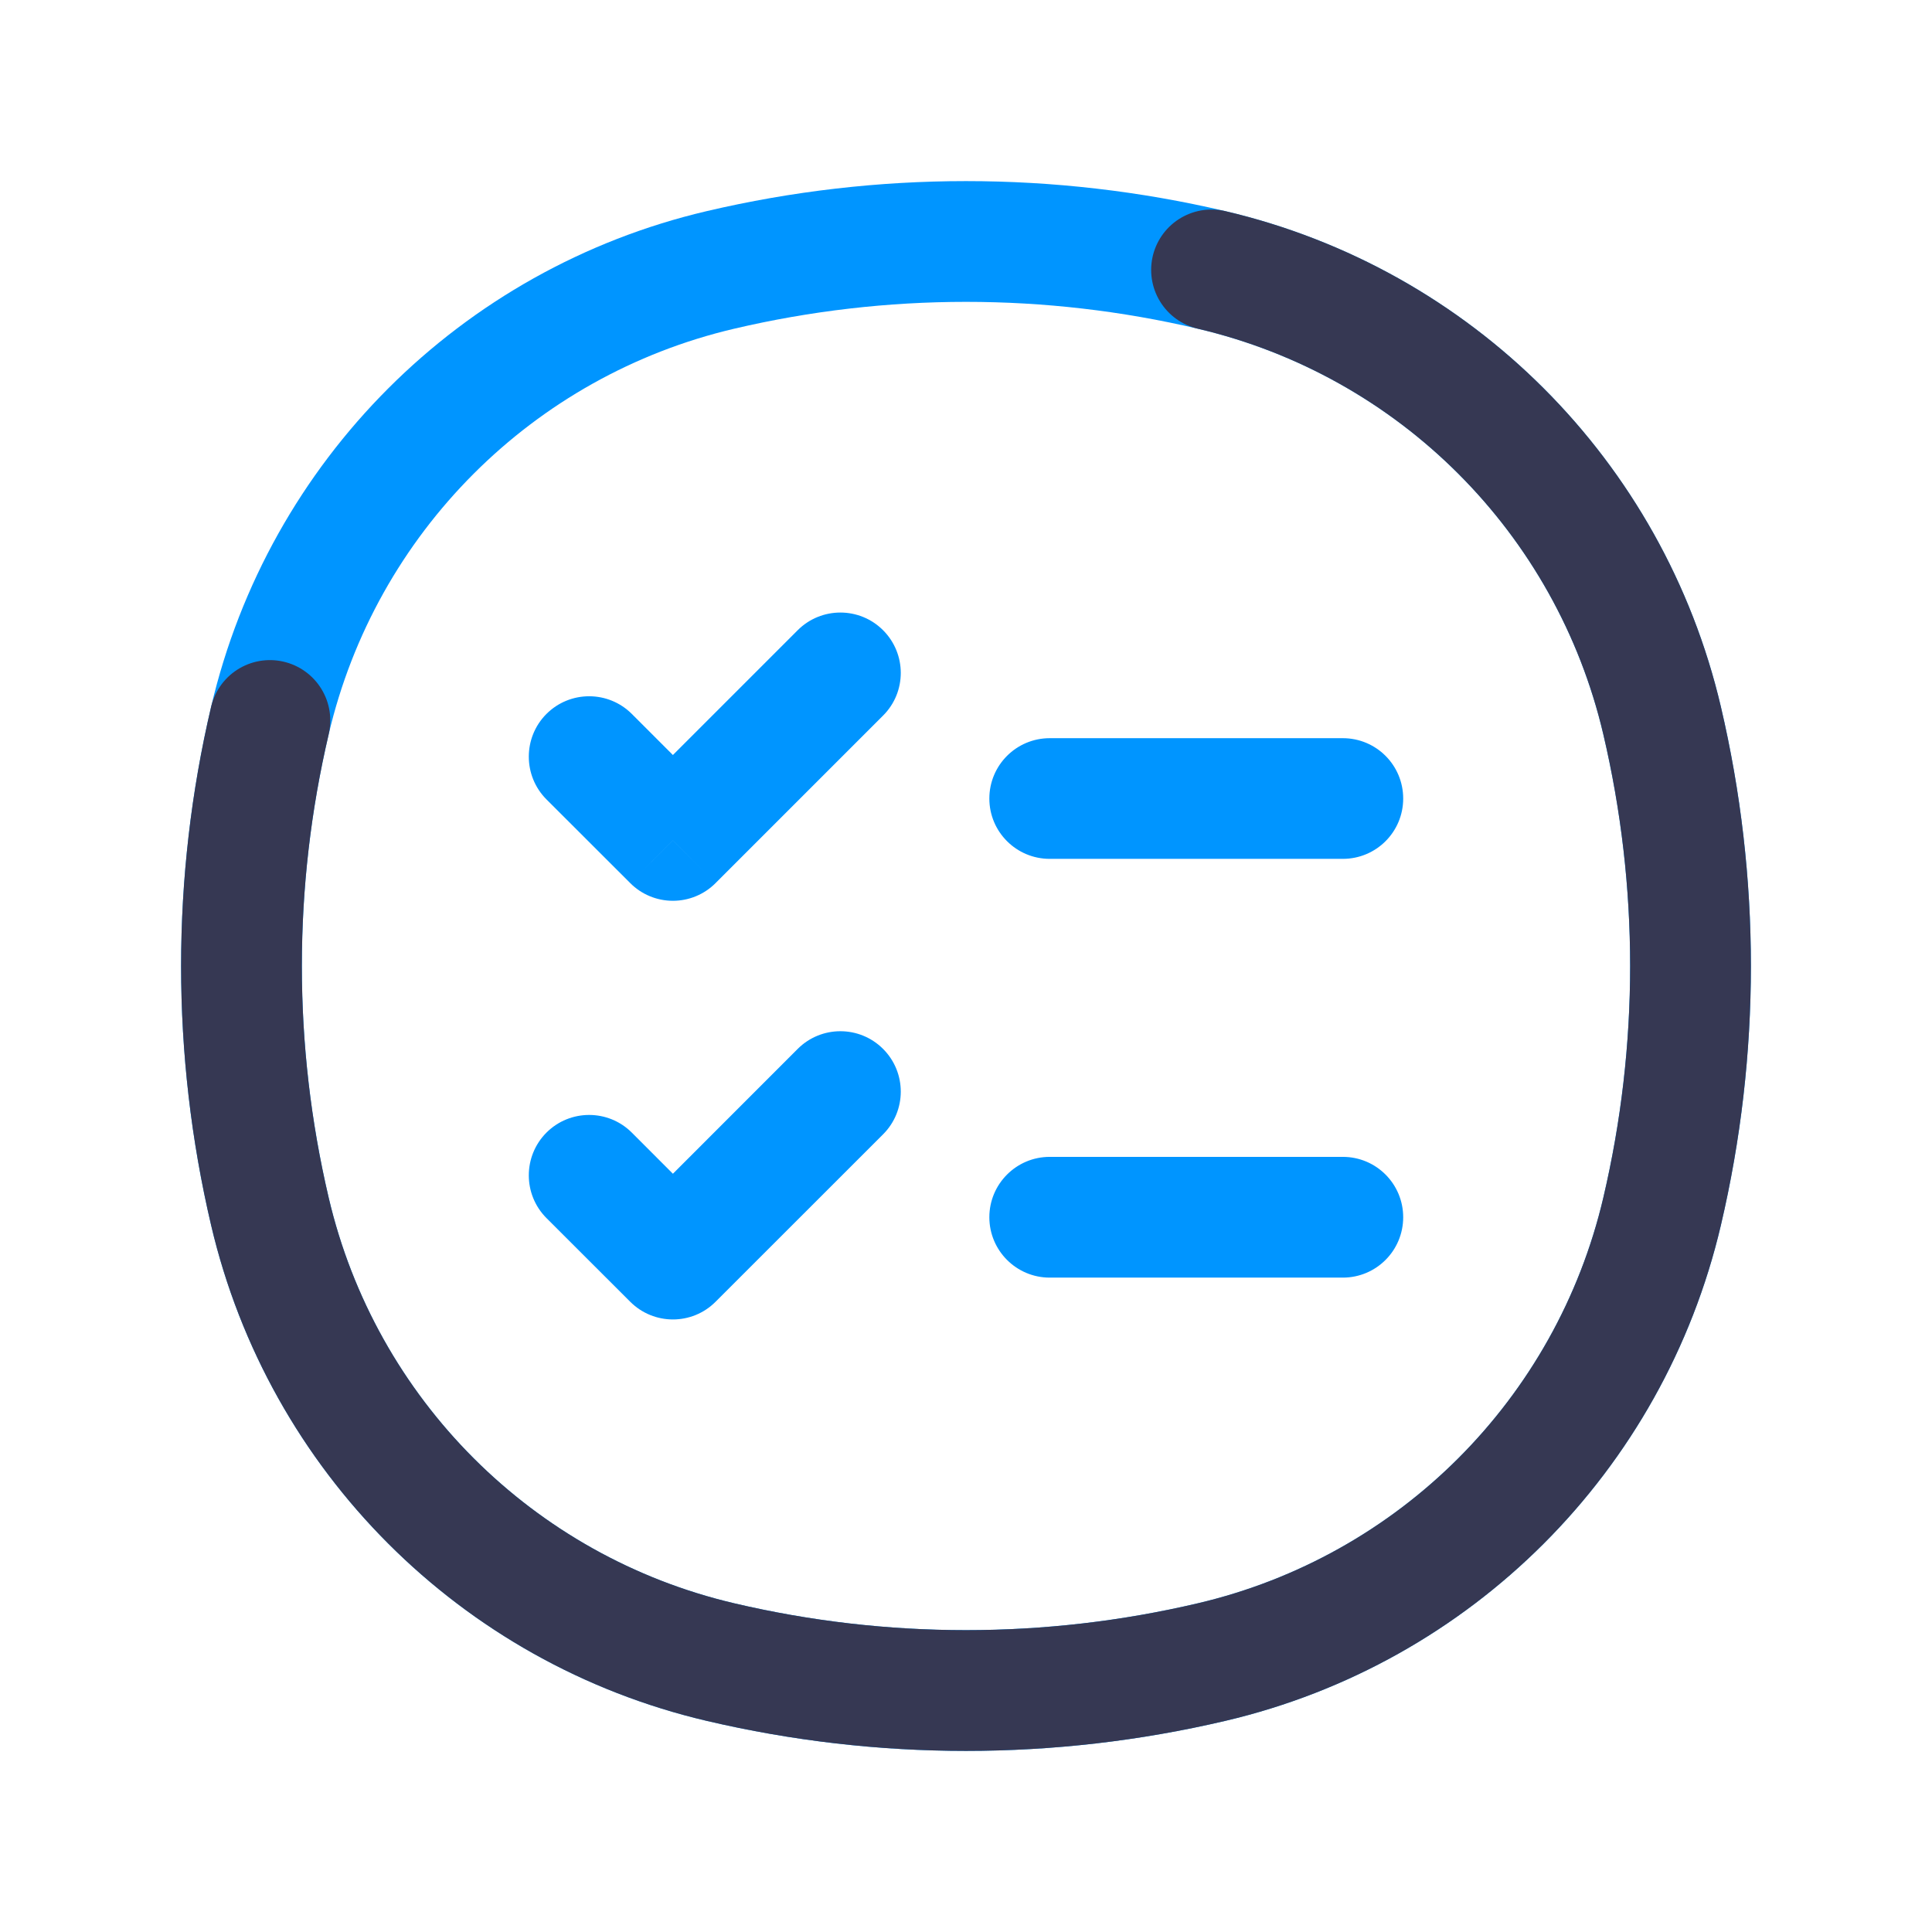
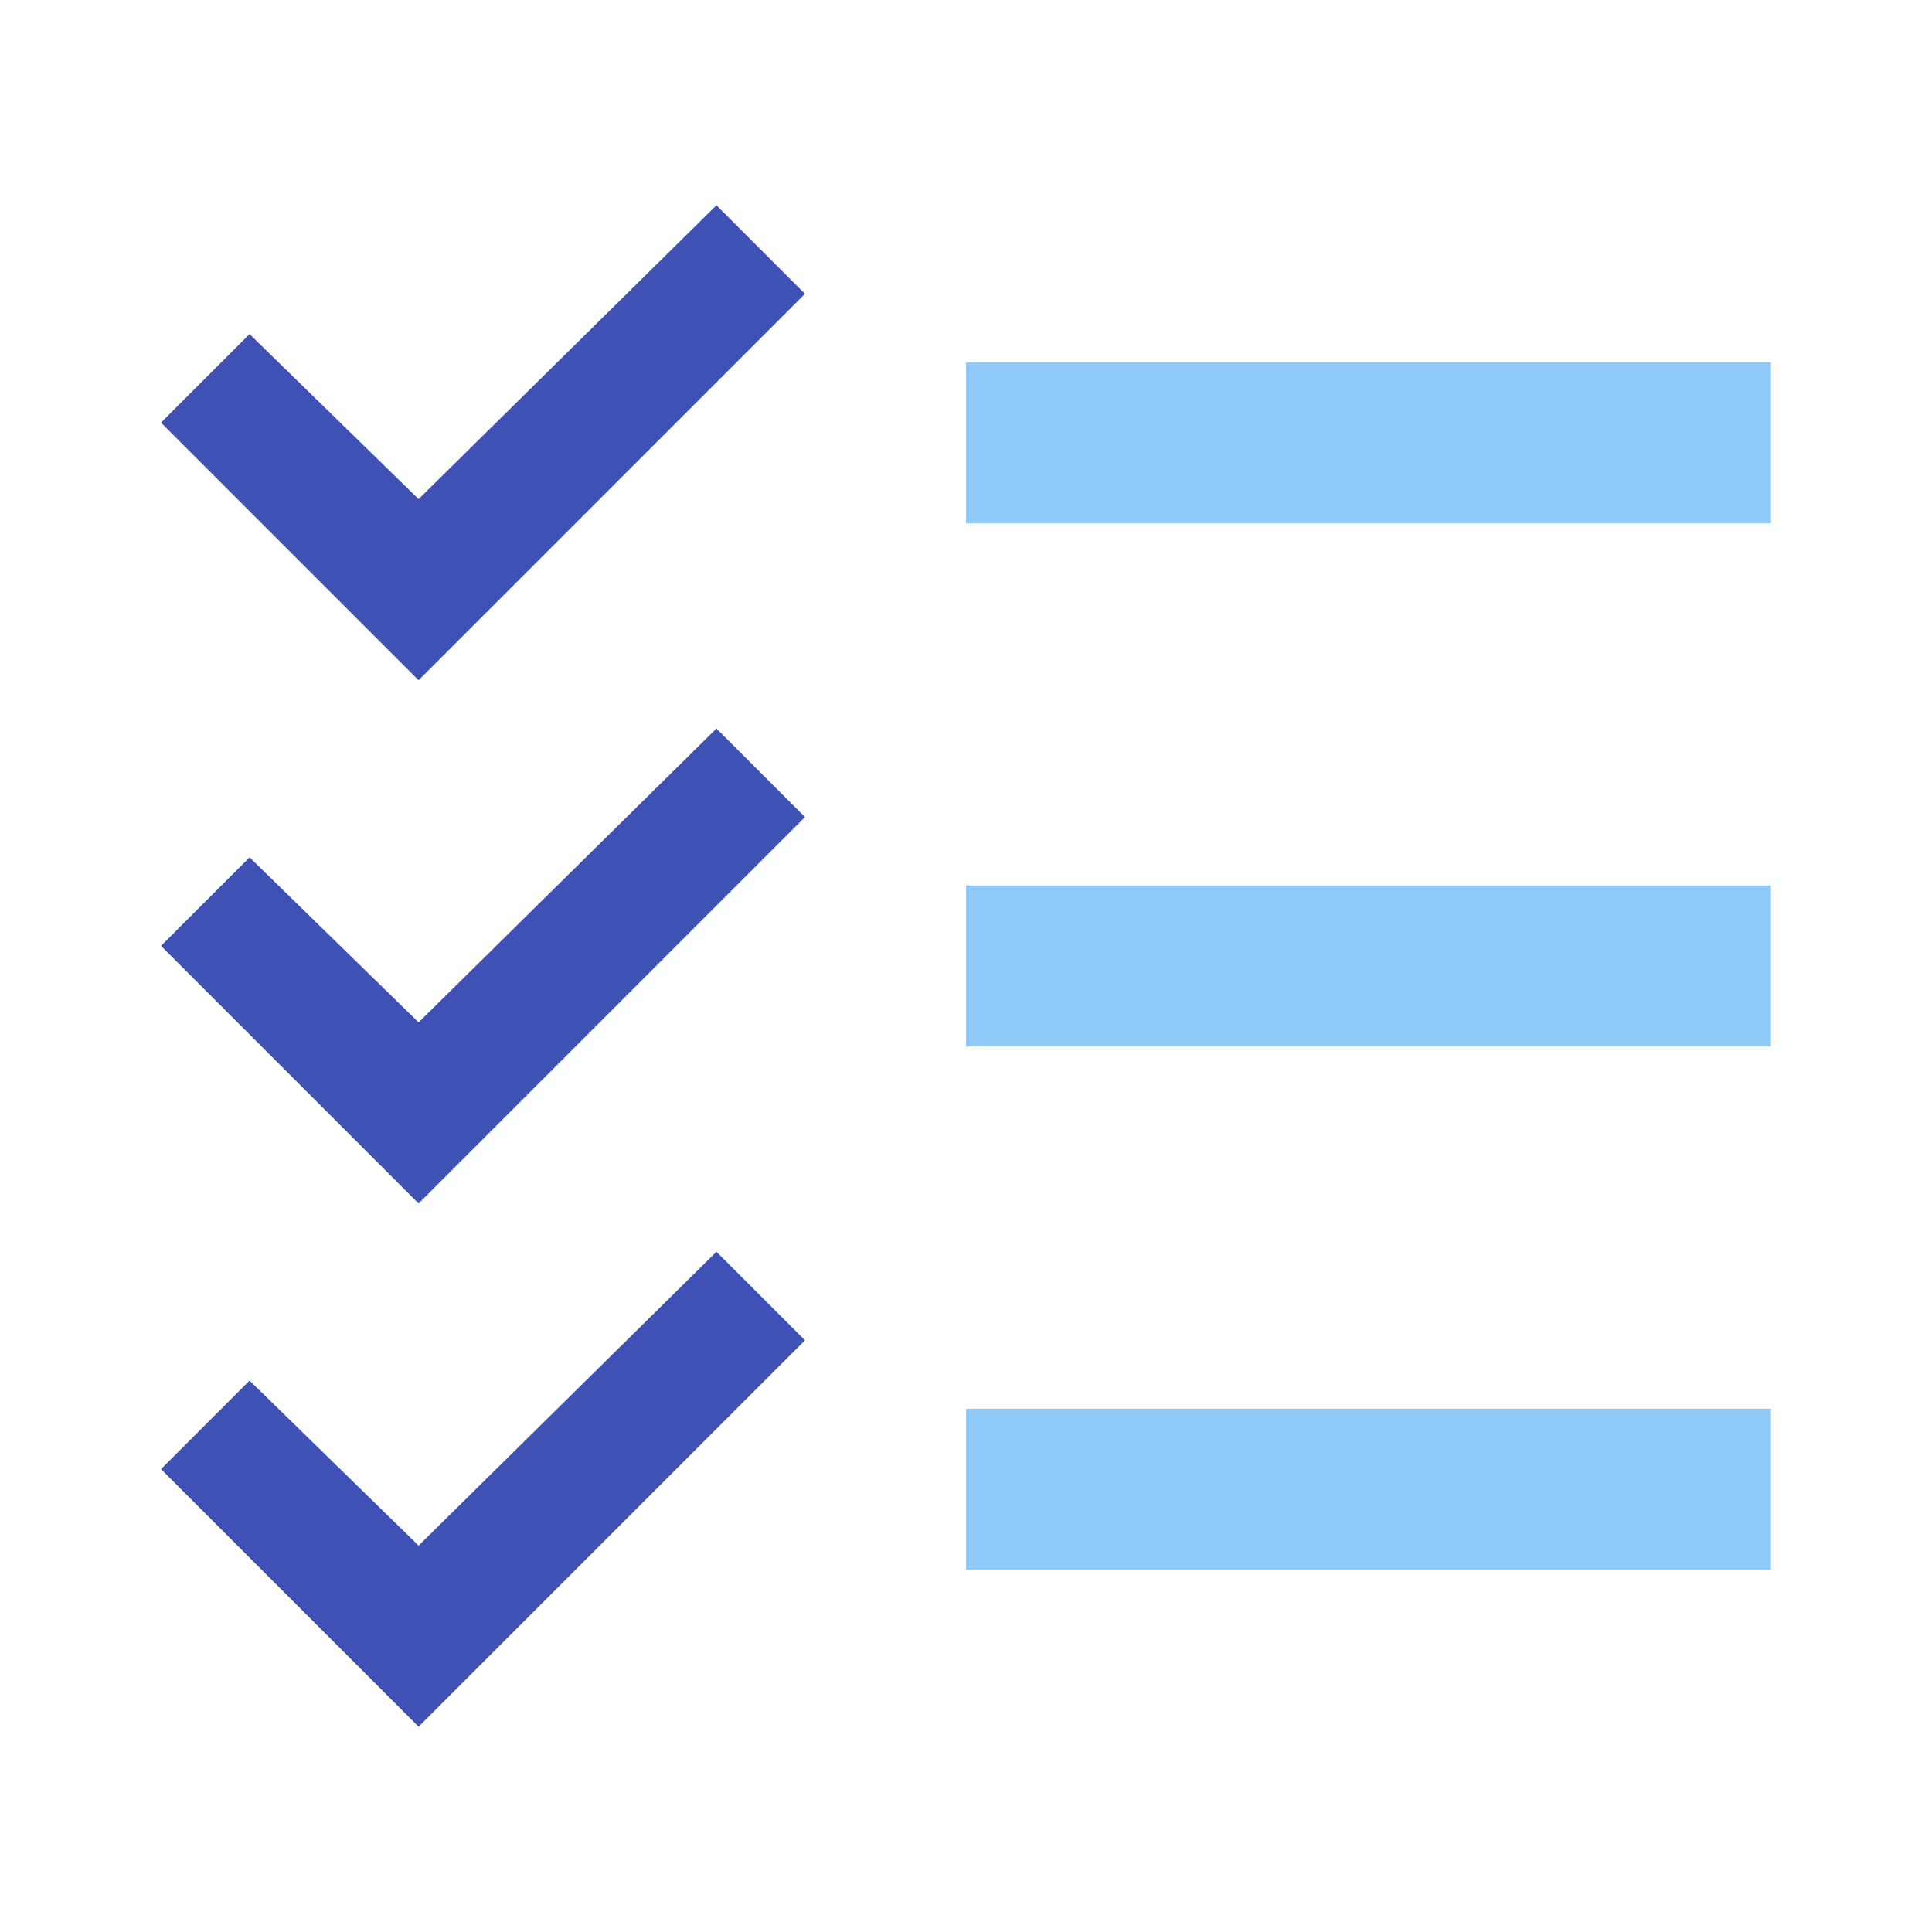
- <svg xmlns="http://www.w3.org/2000/svg" width="800px" height="800px" viewBox="0 0 24 24" fill="none">
-   <path d="M3.353 8.95C4.004 6.173 6.173 4.004 8.95 3.353C10.956 2.882 13.044 2.882 15.05 3.353C17.827 4.004 19.996 6.173 20.647 8.95C21.118 10.956 21.118 13.044 20.647 15.05C19.996 17.827 17.827 19.996 15.05 20.647C13.044 21.118 10.956 21.118 8.95 20.647C6.173 19.996 4.004 17.827 3.353 15.05C2.882 13.044 2.882 10.956 3.353 8.95Z" stroke="#0095FF" stroke-width="1.5" />
-   <path d="M3.353 8.95C2.882 10.956 2.882 13.044 3.353 15.05C4.004 17.827 6.173 19.996 8.95 20.647C10.956 21.118 13.044 21.118 15.05 20.647C17.827 19.996 19.996 17.827 20.647 15.05C21.118 13.044 21.118 10.956 20.647 8.95C19.996 6.173 17.827 4.004 15.05 3.353" stroke="#363853" stroke-width="1.5" stroke-linecap="round" />
-   <path d="M7.849 8.869C7.556 8.576 7.081 8.576 6.788 8.869C6.496 9.162 6.496 9.637 6.788 9.93L7.849 8.869ZM8.359 10.44L7.829 10.97C7.969 11.111 8.16 11.19 8.359 11.19C8.558 11.19 8.749 11.111 8.889 10.97L8.359 10.44ZM10.97 8.889C11.263 8.597 11.263 8.122 10.97 7.829C10.677 7.536 10.202 7.536 9.909 7.829L10.97 8.889ZM13.04 9.17C12.626 9.17 12.29 9.505 12.29 9.92C12.29 10.334 12.626 10.669 13.04 10.669V9.17ZM16.681 10.669C17.096 10.669 17.431 10.334 17.431 9.92C17.431 9.505 17.096 9.17 16.681 9.17V10.669ZM7.849 14.07C7.556 13.777 7.081 13.777 6.788 14.07C6.496 14.363 6.496 14.838 6.788 15.131L7.849 14.07ZM8.359 15.641L7.829 16.171C8.122 16.464 8.597 16.464 8.889 16.171L8.359 15.641ZM10.97 14.091C11.263 13.798 11.263 13.323 10.97 13.03C10.677 12.737 10.202 12.737 9.909 13.03L10.97 14.091ZM13.04 14.371C12.626 14.371 12.29 14.707 12.29 15.121C12.29 15.535 12.626 15.871 13.04 15.871V14.371ZM16.681 15.871C17.096 15.871 17.431 15.535 17.431 15.121C17.431 14.707 17.096 14.371 16.681 14.371V15.871ZM6.788 9.93L7.829 10.97L8.889 9.909L7.849 8.869L6.788 9.93ZM8.889 10.97L10.97 8.889L9.909 7.829L7.829 9.909L8.889 10.97ZM13.04 10.669H16.681V9.17H13.04V10.669ZM6.788 15.131L7.829 16.171L8.889 15.111L7.849 14.07L6.788 15.131ZM8.889 16.171L10.97 14.091L9.909 13.03L7.829 15.111L8.889 16.171ZM13.04 15.871H16.681V14.371H13.04V15.871Z" fill="#0095FF" />
+ <svg xmlns="http://www.w3.org/2000/svg" width="800px" height="800px" viewBox="0 0 48 48" version="1" enable-background="new 0 0 48 48">
+   <g fill="#3F51B5">
+     <polygon points="17.8,18.1 10.4,25.4 6.2,21.3 4,23.5 10.4,29.9 20,20.3" />
+     <polygon points="17.8,5.1 10.4,12.4 6.2,8.3 4,10.5 10.4,16.9 20,7.3" />
+     <polygon points="17.8,31.1 10.4,38.4 6.2,34.3 4,36.5 10.4,42.9 20,33.3" />
+   </g>
+   <g fill="#90CAF9">
+     <rect x="24" y="22" width="20" height="4" />
+     <rect x="24" y="9" width="20" height="4" />
+     <rect x="24" y="35" width="20" height="4" />
+   </g>
</svg>
